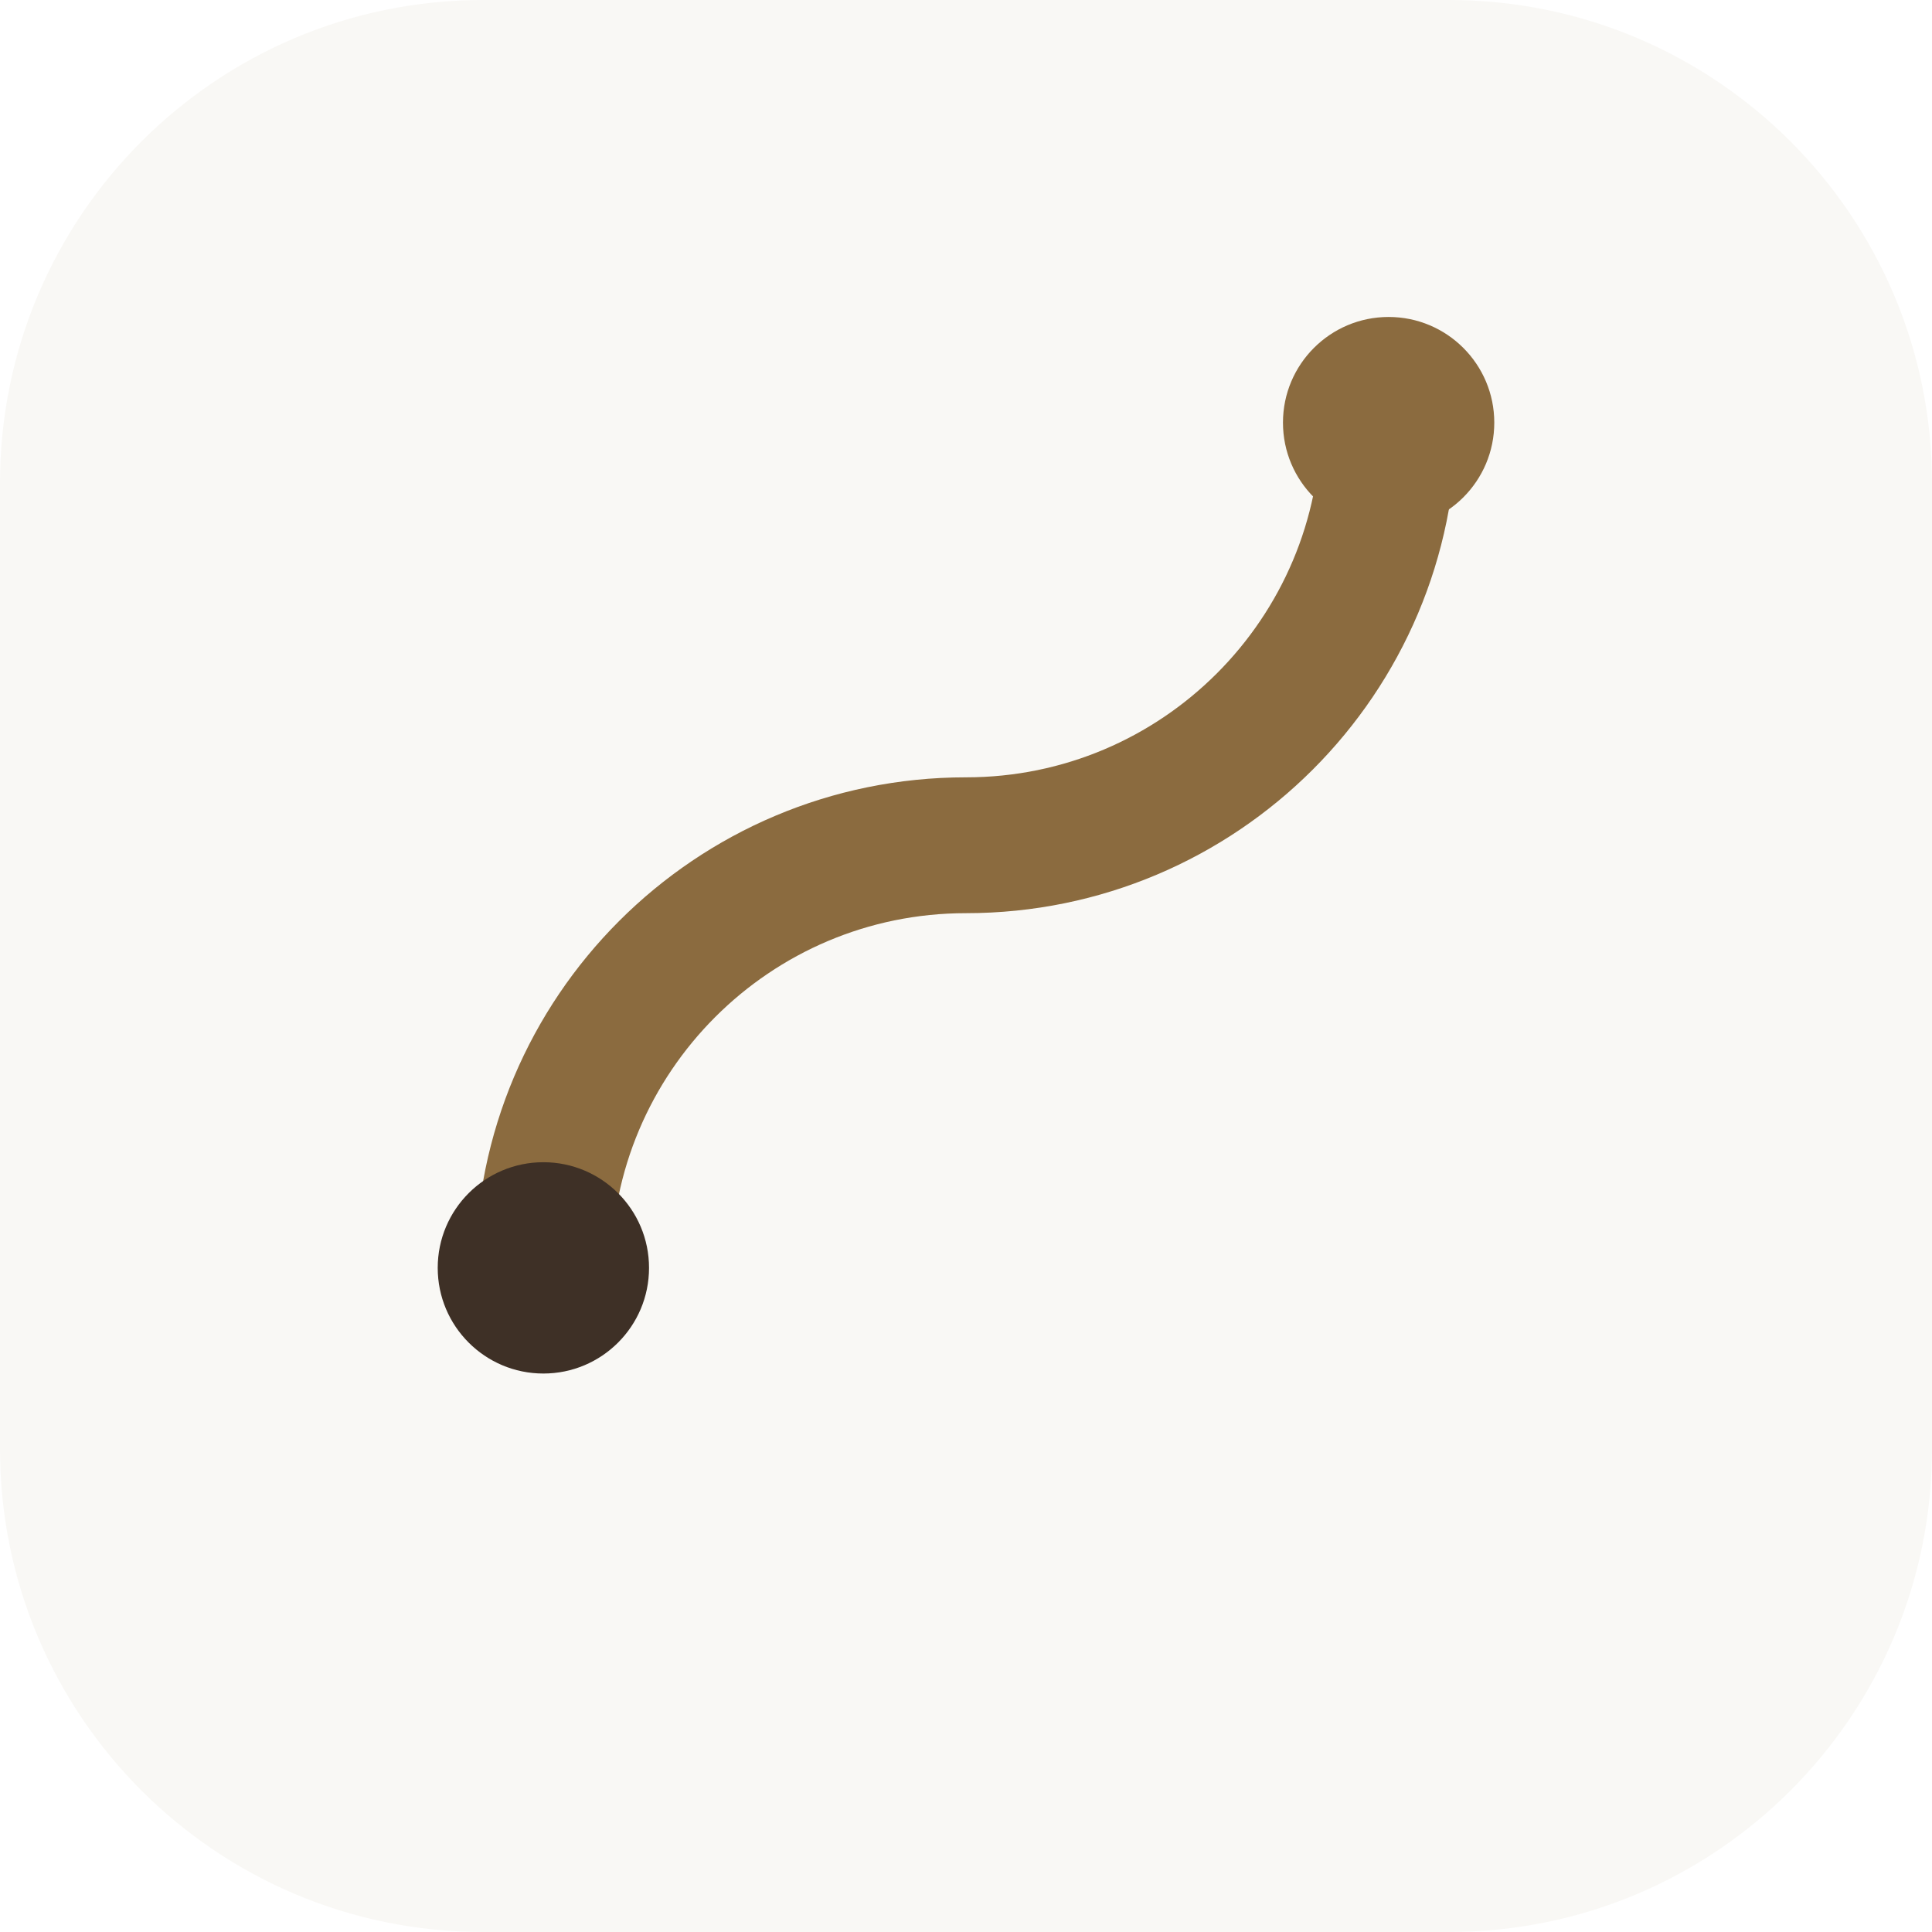
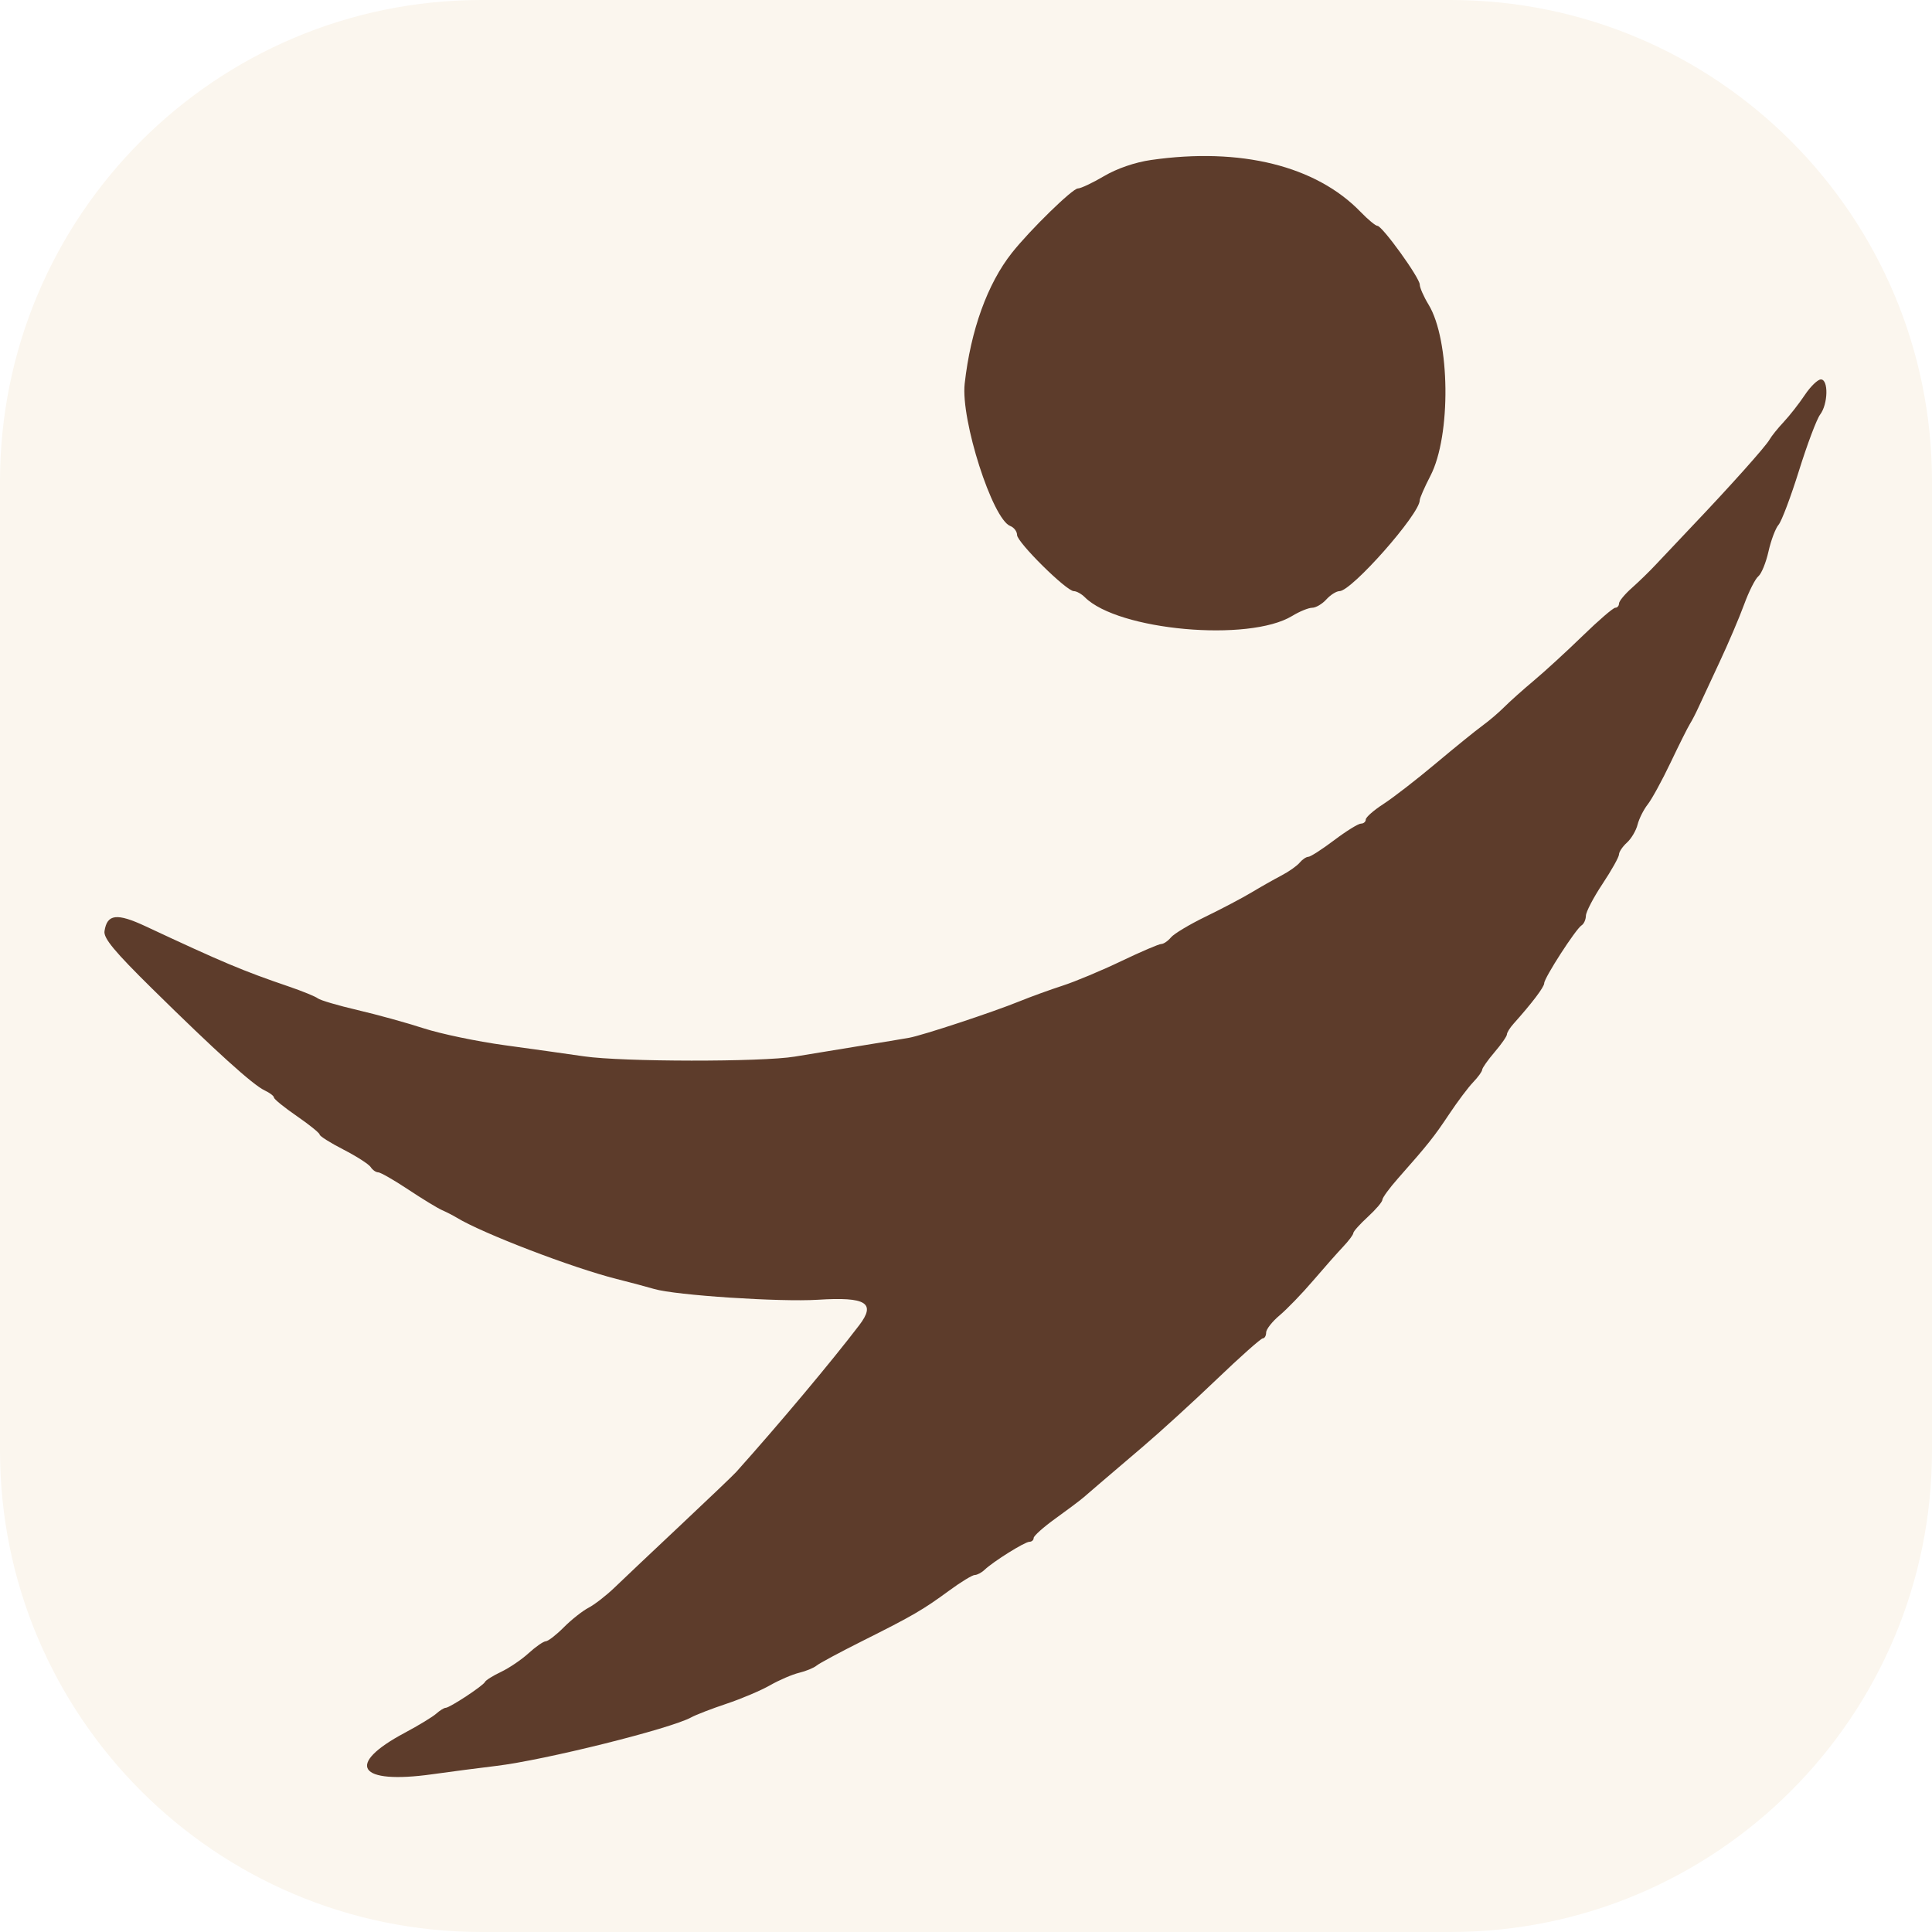
- <svg xmlns="http://www.w3.org/2000/svg" viewBox="0 0 64 64" fill="none">
-   <rect width="64" height="64" rx="16" fill="#F9F8F5" />
-   <path d="M18 42C18 34.268 24.268 28 32 28C39.732 28 46 21.732 46 14" stroke="#8B6B3F" stroke-width="4.5" stroke-linecap="round" />
-   <circle cx="18" cy="42" r="3.5" fill="#3E3026" />
-   <circle cx="46" cy="14" r="3.5" fill="#8B6B3F" />
+ <svg xmlns="http://www.w3.org/2000/svg" viewBox="705.0 270.6 465.4 465.4">
+   <rect x="705.0" y="270.6" width="465.4" height="465.4" rx="116" fill="#FBF6EE" />
+   <path fill="#5D3C2B" fill-rule="evenodd" d="M 982.263 309.142 C 978.430 309.692, 974.077 311.186, 970.969 313.018 C 968.188 314.658, 965.341 316, 964.643 316 C 963.361 316, 953.146 325.971, 948.765 331.500 C 942.875 338.933, 938.826 350.144, 937.383 363.017 C 936.407 371.727, 944.072 395.662, 948.365 397.310 C 949.264 397.655, 950 398.627, 950 399.470 C 950 401.231, 961.894 413, 963.674 413 C 964.325 413, 965.516 413.659, 966.322 414.465 C 974.335 422.478, 1005.862 425.323, 1016.278 418.972 C 1018.050 417.892, 1020.218 417.006, 1021.095 417.004 C 1021.972 417.002, 1023.505 416.100, 1024.500 415 C 1025.495 413.900, 1026.924 413, 1027.674 413 C 1030.600 413, 1047 394.427, 1047 391.114 C 1047 390.603, 1048.158 387.953, 1049.573 385.225 C 1054.596 375.543, 1054.342 352.532, 1049.118 343.963 C 1047.957 342.058, 1047.006 339.889, 1047.004 339.141 C 1046.999 337.521, 1037.969 325, 1036.805 325 C 1036.360 325, 1034.534 323.488, 1032.748 321.641 C 1022.016 310.543, 1003.849 306.044, 982.263 309.142 M 1139.760 365.750 C 1138.382 367.813, 1136.096 370.735, 1134.680 372.245 C 1133.264 373.754, 1131.726 375.667, 1131.263 376.495 C 1130.331 378.161, 1121.744 387.762, 1112.500 397.474 C 1109.200 400.941, 1105.303 405.065, 1103.840 406.639 C 1102.377 408.212, 1099.790 410.730, 1098.090 412.234 C 1096.391 413.738, 1095 415.425, 1095 415.984 C 1095 416.543, 1094.597 417, 1094.105 417 C 1093.613 417, 1090.086 420.038, 1086.267 423.750 C 1082.449 427.462, 1077.176 432.300, 1074.549 434.500 C 1071.922 436.700, 1068.692 439.586, 1067.371 440.912 C 1066.051 442.239, 1063.675 444.264, 1062.093 445.412 C 1060.510 446.561, 1055.455 450.657, 1050.858 454.516 C 1046.261 458.374, 1040.588 462.768, 1038.250 464.280 C 1035.912 465.791, 1034 467.472, 1034 468.014 C 1034 468.556, 1033.478 469, 1032.841 469 C 1032.203 469, 1029.298 470.800, 1026.384 473 C 1023.470 475.200, 1020.672 477, 1020.165 477 C 1019.659 477, 1018.719 477.634, 1018.076 478.408 C 1017.434 479.182, 1015.466 480.569, 1013.704 481.490 C 1011.942 482.411, 1008.700 484.246, 1006.500 485.569 C 1004.300 486.892, 999.328 489.512, 995.451 491.392 C 991.574 493.272, 987.807 495.528, 987.079 496.405 C 986.351 497.282, 985.297 498, 984.736 498 C 984.176 498, 979.843 499.855, 975.109 502.122 C 970.374 504.390, 964.025 507.046, 961 508.026 C 957.975 509.006, 953.250 510.722, 950.500 511.840 C 944.104 514.440, 927.261 520.002, 924 520.591 C 922.625 520.840, 917.225 521.734, 912 522.578 C 906.775 523.422, 899.781 524.568, 896.457 525.124 C 888.553 526.446, 854.916 526.408, 845.705 525.065 C 841.742 524.488, 833.100 523.276, 826.500 522.372 C 819.900 521.469, 811.145 519.640, 807.045 518.308 C 802.945 516.976, 795.772 514.996, 791.105 513.908 C 786.438 512.820, 782.143 511.555, 781.560 511.097 C 780.977 510.640, 777.800 509.344, 774.500 508.219 C 763.487 504.462, 758.728 502.460, 740.075 493.736 C 733.139 490.492, 730.787 490.772, 730.172 494.913 C 729.921 496.612, 732.587 499.824, 741.709 508.811 C 756.978 523.854, 765.928 531.949, 768.750 533.269 C 769.987 533.848, 771 534.624, 771 534.994 C 771 535.365, 773.475 537.372, 776.500 539.456 C 779.525 541.539, 782 543.544, 782 543.911 C 782 544.278, 784.588 545.908, 787.750 547.533 C 790.913 549.159, 793.860 551.054, 794.300 551.744 C 794.740 552.435, 795.549 553, 796.098 553 C 796.648 553, 799.888 554.854, 803.299 557.119 C 806.709 559.385, 810.400 561.634, 811.500 562.117 C 812.600 562.600, 814.175 563.408, 815 563.912 C 821.175 567.684, 842.830 575.991, 853.500 578.682 C 856.800 579.514, 860.895 580.606, 862.599 581.108 C 867.732 582.619, 892.913 584.275, 902.017 583.699 C 913.656 582.963, 916.081 584.459, 911.971 589.842 C 905.217 598.690, 892.808 613.494, 882.335 625.198 C 881.694 625.914, 875.663 631.675, 868.933 638 C 862.202 644.325, 855.063 651.075, 853.068 653 C 851.072 654.925, 848.245 657.122, 846.786 657.883 C 845.327 658.644, 842.641 660.767, 840.817 662.601 C 838.993 664.436, 837.038 665.951, 836.473 665.968 C 835.908 665.986, 834.054 667.271, 832.354 668.824 C 830.654 670.377, 827.665 672.406, 825.712 673.333 C 823.759 674.259, 822.012 675.351, 821.830 675.759 C 821.428 676.662, 813.319 682, 812.350 682 C 811.969 682, 810.947 682.635, 810.079 683.410 C 809.210 684.186, 805.800 686.259, 802.500 688.018 C 788.063 695.712, 791.243 700.505, 809.123 698.002 C 813.730 697.357, 820.650 696.455, 824.500 695.997 C 836.096 694.618, 866.551 687.037, 871.519 684.292 C 872.629 683.679, 876.454 682.203, 880.019 681.013 C 883.584 679.823, 888.300 677.822, 890.500 676.566 C 892.700 675.311, 895.847 673.958, 897.494 673.561 C 899.141 673.164, 901.041 672.381, 901.715 671.821 C 902.390 671.262, 907.342 668.601, 912.721 665.908 C 924.885 659.819, 927.317 658.406, 933.679 653.736 C 936.478 651.681, 939.238 650, 939.813 650 C 940.387 650, 941.452 649.437, 942.179 648.748 C 944.324 646.716, 951.871 642, 952.979 642 C 953.540 642, 954 641.588, 954 641.085 C 954 640.582, 956.362 638.470, 959.250 636.393 C 962.138 634.315, 965.175 632.035, 966 631.326 C 966.825 630.618, 968.686 629.017, 970.134 627.769 C 971.583 626.521, 976.166 622.612, 980.318 619.081 C 984.470 615.551, 992.483 608.238, 998.126 602.831 C 1003.769 597.424, 1008.749 593, 1009.193 593 C 1009.637 593, 1010 592.365, 1010 591.589 C 1010 590.813, 1011.462 588.950, 1013.250 587.450 C 1015.038 585.949, 1018.660 582.197, 1021.300 579.111 C 1023.940 576.025, 1027.203 572.337, 1028.550 570.917 C 1029.898 569.496, 1031 568.019, 1031 567.636 C 1031 567.252, 1032.575 565.493, 1034.500 563.726 C 1036.425 561.959, 1038 560.111, 1038 559.619 C 1038 559.126, 1039.688 556.815, 1041.750 554.482 C 1048.967 546.320, 1050.450 544.459, 1054.082 539 C 1056.095 535.975, 1058.700 532.506, 1059.871 531.292 C 1061.042 530.077, 1062.018 528.727, 1062.041 528.292 C 1062.063 527.856, 1063.413 525.942, 1065.041 524.038 C 1066.668 522.134, 1068 520.221, 1068 519.788 C 1068 519.354, 1068.704 518.212, 1069.564 517.250 C 1074.108 512.166, 1076.970 508.385, 1076.984 507.449 C 1077.004 506.133, 1084.603 494.364, 1085.983 493.511 C 1086.542 493.165, 1087.013 492.121, 1087.028 491.191 C 1087.044 490.261, 1088.844 486.810, 1091.028 483.521 C 1093.213 480.233, 1095 477.041, 1095 476.426 C 1095 475.812, 1095.860 474.532, 1096.910 473.581 C 1097.961 472.631, 1099.113 470.684, 1099.472 469.255 C 1099.831 467.827, 1100.933 465.630, 1101.921 464.374 C 1102.909 463.117, 1105.388 458.582, 1107.429 454.295 C 1109.470 450.008, 1111.562 445.825, 1112.077 445 C 1112.593 444.175, 1113.523 442.375, 1114.145 441 C 1114.766 439.625, 1117.025 434.771, 1119.165 430.214 C 1121.304 425.657, 1123.994 419.357, 1125.141 416.214 C 1126.288 413.071, 1127.831 410.014, 1128.571 409.421 C 1129.310 408.827, 1130.410 406.135, 1131.014 403.437 C 1131.619 400.739, 1132.709 397.850, 1133.436 397.016 C 1134.164 396.182, 1136.380 390.309, 1138.362 383.965 C 1140.343 377.621, 1142.633 371.546, 1143.451 370.465 C 1145.367 367.931, 1145.494 362, 1143.633 362 C 1142.881 362, 1141.138 363.688, 1139.760 365.750" />
</svg>
